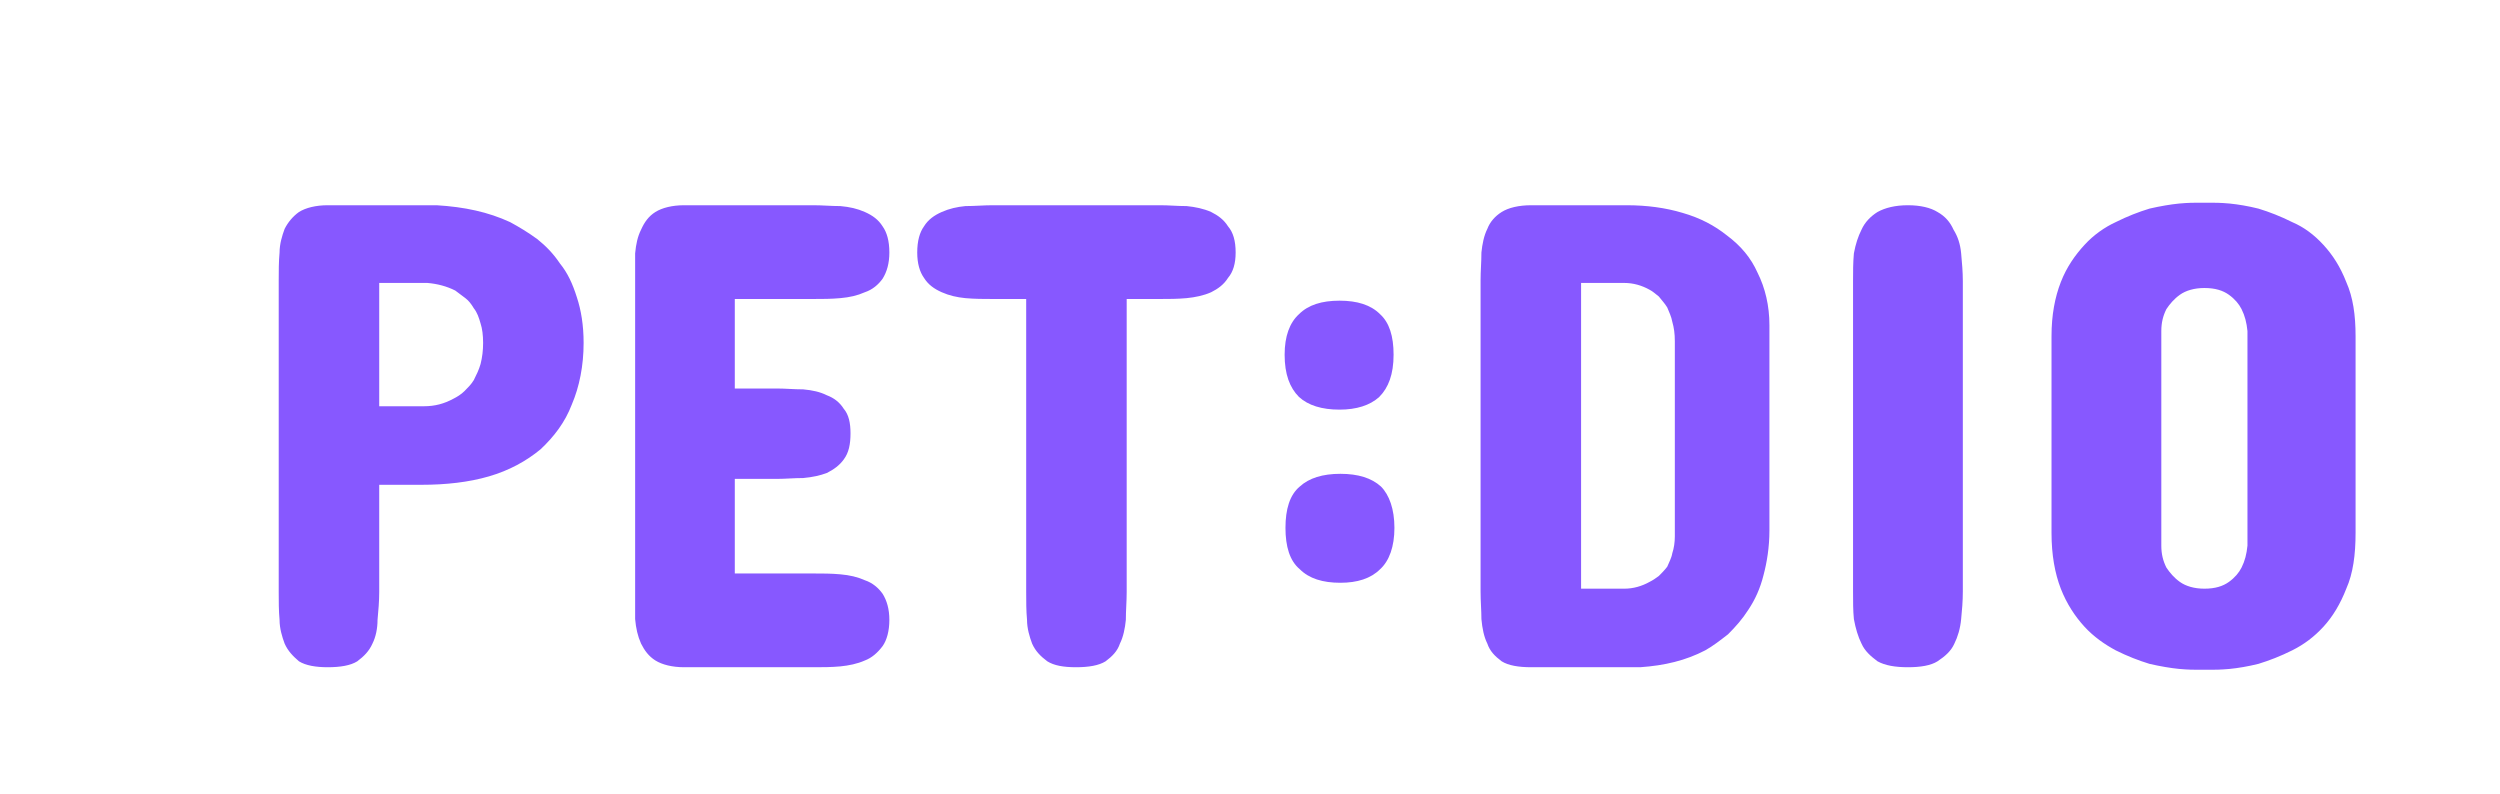
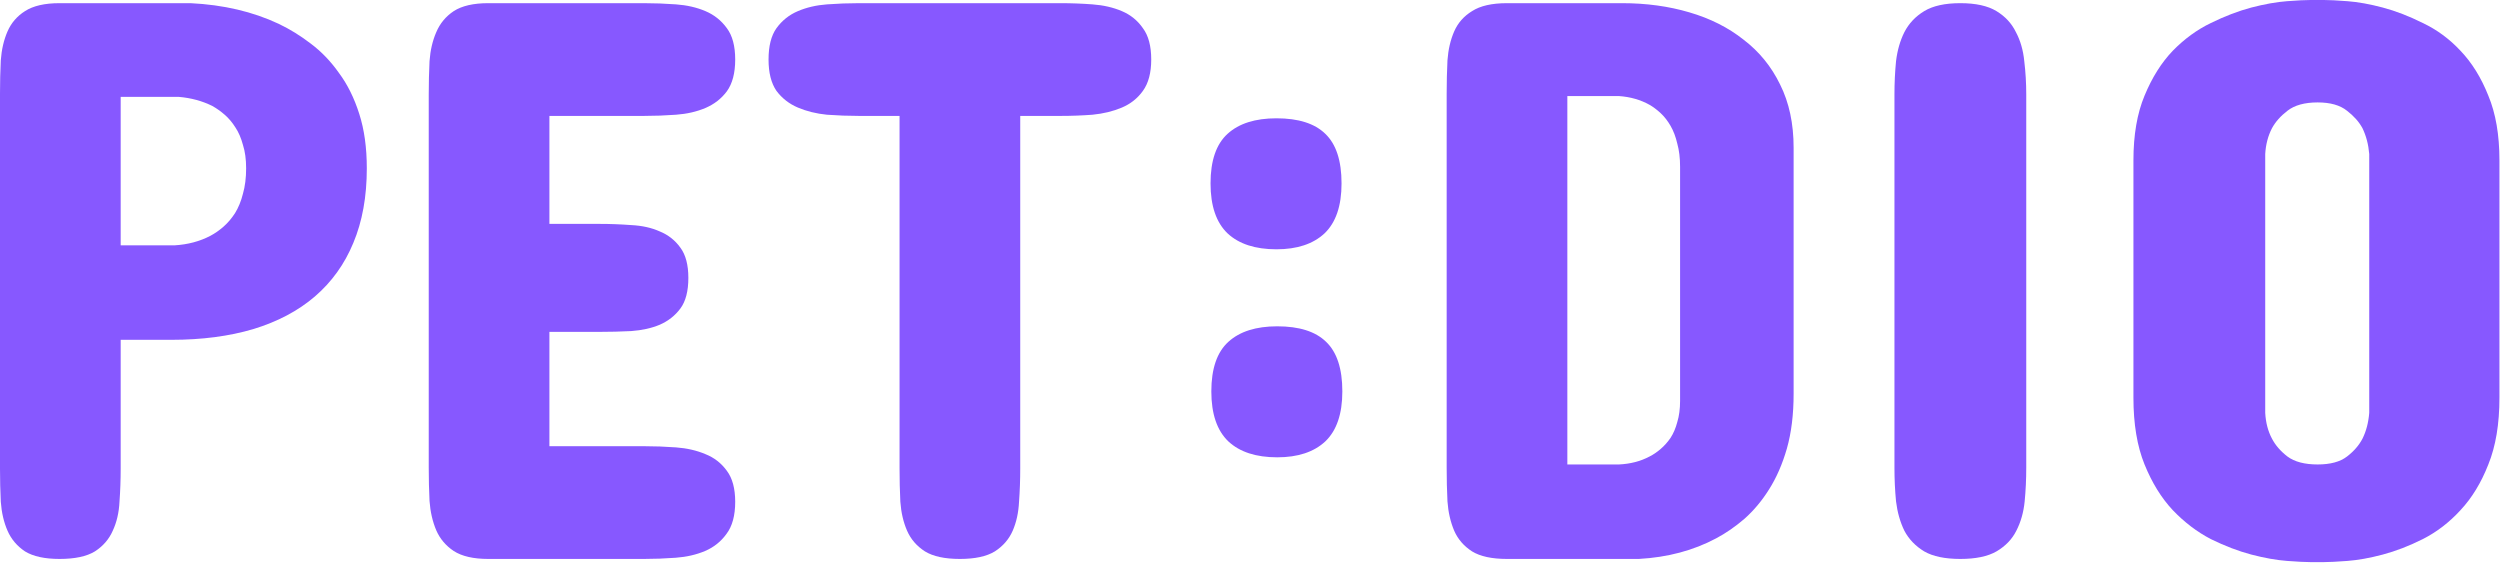
- <svg xmlns="http://www.w3.org/2000/svg" width="296" height="94" viewBox="0 0 296 94" fill="none">
-   <path d="M 44.9 57.4 V 70.1 C 44.9 71.2 44.8 72.3 44.7 73.4 C 44.7 74.4 44.5 75.4 44.1 76.2 C 43.7 77.1 43.1 77.7 42.3 78.3 C 41.5 78.8 40.3 79 38.8 79 C 37.4 79 36.2 78.8 35.4 78.3 C 34.7 77.7 34.1 77.1 33.7 76.2 C 33.4 75.4 33.1 74.4 33.1 73.4 C 33 72.3 33 71.2 33 70.1 V 33.2 C 33 32.1 33 31 33.1 29.9 C 33.1 28.9 33.4 27.9 33.7 27.1 C 34.1 26.3 34.7 25.6 35.4 25.1 C 36.2 24.6 37.4 24.3 38.8 24.3 H 51.7 C 55 24.5 57.8 25.1 60.4 26.3 C 61.5 26.9 62.5 27.5 63.6 28.3 C 64.6 29.1 65.5 30 66.3 31.2 C 67.2 32.3 67.8 33.6 68.3 35.2 C 68.8 36.7 69.1 38.5 69.1 40.6 C 69.1 43.3 68.6 45.8 67.7 47.9 C 66.9 50 65.6 51.7 64 53.2 C 62.3 54.6 60.3 55.7 57.9 56.4 C 55.5 57.1 52.8 57.4 49.9 57.4 H 44.9 Z M 50.2 48.1 C 51.5 48.1 52.6 47.8 53.7 47.2 C 54.1 47 54.6 46.7 55 46.3 C 55.4 45.9 55.8 45.5 56.1 45 C 56.4 44.4 56.7 43.8 56.9 43.1 C 57.1 42.3 57.2 41.5 57.2 40.6 C 57.2 39.7 57.1 38.9 56.9 38.3 C 56.7 37.6 56.5 37 56.1 36.5 C 55.8 36 55.5 35.6 55.1 35.3 C 54.7 35 54.3 34.7 53.9 34.4 C 52.9 33.9 51.8 33.6 50.6 33.5 H 44.9 V 48.1 H 50.2 Z M 96.3 24.3 C 97.4 24.3 98.4 24.4 99.5 24.4 C 100.6 24.5 101.5 24.7 102.4 25.1 C 103.3 25.5 104 26 104.5 26.8 C 105 27.5 105.3 28.5 105.3 29.9 C 105.3 31.2 105 32.2 104.5 33 C 104 33.7 103.3 34.3 102.4 34.6 C 101.5 35 100.6 35.2 99.5 35.3 C 98.4 35.4 97.4 35.4 96.3 35.4 H 87 V 46 H 92 C 93 46 94 46.1 95.1 46.1 C 96.2 46.2 97.1 46.4 97.9 46.8 C 98.7 47.1 99.4 47.6 99.9 48.4 C 100.5 49.1 100.7 50.1 100.7 51.3 C 100.7 52.6 100.5 53.6 99.9 54.4 C 99.4 55.1 98.7 55.6 97.9 56 C 97.1 56.3 96.2 56.5 95.1 56.6 C 94 56.6 93 56.7 92 56.7 H 87 V 67.9 H 96.3 C 97.4 67.9 98.4 67.9 99.5 68 C 100.6 68.1 101.5 68.3 102.4 68.7 C 103.3 69 104 69.6 104.5 70.3 C 105 71.1 105.3 72.1 105.3 73.4 C 105.3 74.7 105 75.8 104.5 76.5 C 103.9 77.3 103.2 77.9 102.4 78.2 C 101.5 78.6 100.5 78.8 99.5 78.9 C 98.4 79 97.4 79 96.3 79 H 81 C 79.6 79 78.4 78.7 77.6 78.2 C 76.8 77.7 76.3 77 75.9 76.2 C 75.5 75.3 75.3 74.4 75.2 73.3 C 75.2 72.2 75.2 71.1 75.2 70 V 33.3 C 75.2 32.2 75.2 31.1 75.2 30 C 75.3 28.9 75.5 28 75.9 27.2 C 76.3 26.3 76.8 25.6 77.6 25.1 C 78.4 24.6 79.6 24.3 81 24.3 H 96.3 Z M 137.4 24.3 C 138.4 24.3 139.4 24.4 140.5 24.4 C 141.5 24.5 142.5 24.7 143.4 25.1 C 144.2 25.5 144.9 26 145.4 26.8 C 146 27.5 146.3 28.5 146.3 29.9 C 146.3 31.2 146 32.2 145.4 32.9 C 144.9 33.7 144.2 34.2 143.4 34.6 C 142.5 35 141.5 35.2 140.5 35.3 C 139.4 35.4 138.4 35.4 137.4 35.4 H 133.4 V 70.1 C 133.4 71.2 133.3 72.3 133.3 73.4 C 133.2 74.4 133 75.4 132.6 76.2 C 132.3 77.1 131.7 77.7 130.9 78.3 C 130.1 78.8 128.9 79 127.4 79 C 125.9 79 124.8 78.8 124 78.3 C 123.2 77.7 122.6 77.1 122.2 76.2 C 121.9 75.4 121.6 74.4 121.6 73.4 C 121.5 72.3 121.5 71.2 121.5 70.1 V 35.4 H 117.5 C 116.5 35.4 115.4 35.4 114.3 35.3 C 113.3 35.2 112.4 35 111.5 34.6 C 110.6 34.2 109.9 33.7 109.4 32.9 C 108.9 32.2 108.6 31.2 108.6 29.9 C 108.6 28.5 108.9 27.5 109.4 26.8 C 109.9 26 110.6 25.5 111.5 25.1 C 112.4 24.7 113.3 24.5 114.3 24.4 C 115.4 24.4 116.5 24.3 117.5 24.3 H 137.4 Z" fill="#8758ff" />
-   <path d="M 165.1 62.5 C 165.1 64.7 164.5 66.4 163.4 67.4 C 162.3 68.5 160.7 69 158.7 69 C 156.6 69 155 68.5 153.9 67.4 C 152.7 66.4 152.2 64.7 152.2 62.5 C 152.2 60.3 152.7 58.6 153.9 57.6 C 155 56.6 156.6 56.1 158.7 56.1 C 160.8 56.1 162.4 56.6 163.5 57.6 C 164.5 58.6 165.1 60.3 165.1 62.5 Z M 165 42 C 165 44.3 164.4 45.9 163.3 47 C 162.2 48 160.6 48.5 158.6 48.5 C 156.5 48.5 154.9 48 153.8 47 C 152.7 45.9 152.1 44.3 152.1 42 C 152.1 39.8 152.7 38.2 153.8 37.2 C 154.9 36.1 156.5 35.6 158.6 35.6 C 160.7 35.6 162.3 36.1 163.4 37.2 C 164.5 38.2 165 39.8 165 42 Z" fill="#8758ff" />
-   <path d="M 192.6 24.3 C 195 24.3 197.2 24.6 199.2 25.2 C 201.3 25.8 203 26.7 204.5 27.9 C 206.1 29.1 207.3 30.5 208.1 32.3 C 209 34.1 209.5 36.2 209.5 38.5 V 62.8 C 209.5 64.8 209.2 66.6 208.8 68.1 C 208.4 69.7 207.8 71 207 72.2 C 206.3 73.3 205.5 74.2 204.6 75.1 C 203.7 75.8 202.8 76.5 201.9 77 C 199.6 78.2 197.1 78.8 194.2 79 H 181.3 C 179.8 79 178.6 78.8 177.8 78.3 C 177 77.7 176.4 77.1 176.1 76.2 C 175.7 75.4 175.5 74.4 175.4 73.3 C 175.4 72.3 175.3 71.2 175.3 70 V 33.2 C 175.3 32.1 175.4 31 175.4 29.9 C 175.5 28.9 175.7 27.9 176.1 27.1 C 176.4 26.3 177 25.6 177.8 25.1 C 178.6 24.6 179.8 24.3 181.3 24.3 H 192.6 Z M 187.2 33.5 V 69.7 H 192.3 C 193.4 69.7 194.4 69.4 195.3 68.9 C 195.7 68.7 196 68.5 196.4 68.2 C 196.7 67.9 197.1 67.5 197.4 67.1 C 197.6 66.6 197.9 66.1 198 65.5 C 198.2 64.9 198.3 64.2 198.3 63.5 V 40.4 C 198.3 39.5 198.2 38.8 198 38.1 C 197.9 37.5 197.6 36.9 197.4 36.4 C 197.1 35.9 196.7 35.5 196.4 35.1 C 196 34.8 195.7 34.5 195.3 34.3 C 194.4 33.8 193.4 33.5 192.3 33.5 H 187.2 Z M 219.4 33.3 C 219.4 32.2 219.4 31.1 219.5 30 C 219.7 28.9 220 28 220.4 27.2 C 220.8 26.3 221.5 25.6 222.3 25.1 C 223.2 24.6 224.4 24.3 225.9 24.3 C 227.4 24.3 228.6 24.6 229.4 25.1 C 230.3 25.6 230.9 26.3 231.3 27.2 C 231.8 28 232.1 28.9 232.2 30 C 232.3 31.1 232.4 32.2 232.4 33.3 V 70 C 232.4 71.2 232.3 72.3 232.2 73.3 C 232.1 74.4 231.8 75.4 231.4 76.2 C 231 77.1 230.3 77.7 229.4 78.3 C 228.6 78.8 227.4 79 225.9 79 C 224.4 79 223.2 78.8 222.3 78.3 C 221.5 77.7 220.8 77.1 220.4 76.2 C 220 75.4 219.7 74.4 219.5 73.3 C 219.4 72.3 219.4 71.2 219.4 70 V 33.3 Z M 242.9 39.8 C 242.9 37.3 243.3 35.2 244 33.4 C 244.7 31.6 245.7 30.2 246.8 29 C 247.9 27.8 249.2 26.9 250.5 26.3 C 251.9 25.6 253.2 25.1 254.5 24.7 C 255.8 24.4 257 24.2 258 24.1 C 259.1 24 259.8 24 260.3 24 H 261.7 C 262.2 24 262.9 24 264 24.1 C 265 24.2 266.2 24.4 267.4 24.7 C 268.7 25.1 270 25.6 271.4 26.3 C 272.8 26.9 274 27.8 275.1 29 C 276.2 30.2 277.1 31.6 277.8 33.4 C 278.6 35.2 278.9 37.3 278.9 39.8 V 63.1 C 278.9 65.7 278.6 67.9 277.8 69.7 C 277.1 71.5 276.2 73 275.1 74.2 C 274 75.4 272.8 76.3 271.4 77 C 270 77.7 268.7 78.2 267.4 78.6 C 266.2 78.9 265 79.1 264 79.2 C 262.9 79.3 262.2 79.3 261.7 79.3 H 260.3 C 259.8 79.3 259.1 79.3 258 79.2 C 257 79.1 255.8 78.9 254.5 78.6 C 253.2 78.2 251.9 77.7 250.5 77 C 249.2 76.3 247.9 75.4 246.8 74.2 C 245.7 73 244.7 71.5 244 69.7 C 243.3 67.9 242.9 65.7 242.9 63.1 V 39.8 Z M 255.9 64.6 C 255.9 65.6 256.1 66.4 256.5 67.2 C 256.9 67.8 257.4 68.4 258.1 68.9 C 258.8 69.4 259.8 69.7 261 69.7 C 262.3 69.7 263.2 69.4 263.9 68.9 C 264.6 68.4 265.1 67.8 265.4 67.2 C 265.8 66.4 266 65.6 266.1 64.6 V 39.2 C 266 38.2 265.8 37.4 265.4 36.6 C 265.1 36 264.6 35.4 263.9 34.9 C 263.2 34.4 262.3 34.1 261 34.1 C 259.8 34.1 258.8 34.4 258.1 34.9 C 257.4 35.4 256.9 36 256.5 36.6 C 256.1 37.4 255.9 38.2 255.9 39.2 V 64.6 Z" fill="#8758ff" />
+ <svg xmlns="http://www.w3.org/2000/svg" width="246" height="56" viewBox="0 0 246 56" fill="none">
+   <path d="M11.875 33.438V46.094C11.875 47.214 11.836 48.307 11.758 49.375C11.706 50.443 11.484 51.393 11.094 52.227C10.729 53.06 10.143 53.737 9.336 54.258C8.529 54.753 7.37 55 5.859 55C4.401 55 3.268 54.753 2.461 54.258C1.68 53.737 1.107 53.06 0.742 52.227C0.378 51.393 0.156 50.443 0.078 49.375C0.026 48.307 0 47.214 0 46.094V9.219C0 8.099 0.026 7.005 0.078 5.938C0.156 4.87 0.378 3.919 0.742 3.086C1.107 2.253 1.68 1.589 2.461 1.094C3.268 0.573 4.401 0.312 5.859 0.312H18.75C21.979 0.469 24.87 1.146 27.422 2.344C28.516 2.865 29.57 3.516 30.586 4.297C31.628 5.078 32.552 6.042 33.359 7.188C34.193 8.307 34.857 9.648 35.352 11.211C35.846 12.747 36.094 14.531 36.094 16.562C36.094 19.349 35.651 21.797 34.766 23.906C33.906 25.99 32.643 27.747 30.977 29.18C29.336 30.586 27.318 31.654 24.922 32.383C22.552 33.086 19.87 33.438 16.875 33.438H11.875ZM17.188 24.141C18.49 24.062 19.662 23.75 20.703 23.203C21.146 22.969 21.576 22.669 21.992 22.305C22.409 21.94 22.787 21.497 23.125 20.977C23.463 20.43 23.724 19.792 23.906 19.062C24.115 18.333 24.219 17.5 24.219 16.562C24.219 15.677 24.115 14.909 23.906 14.258C23.724 13.581 23.477 13.008 23.164 12.539C22.852 12.044 22.5 11.628 22.109 11.289C21.719 10.95 21.315 10.664 20.898 10.43C19.909 9.935 18.802 9.635 17.578 9.531H11.875V24.141H17.188Z" fill="#8758FF" />
+   <path d="M63.359 0.312C64.401 0.312 65.456 0.352 66.523 0.43C67.591 0.508 68.555 0.729 69.414 1.094C70.273 1.458 70.977 2.018 71.523 2.773C72.07 3.503 72.344 4.531 72.344 5.859C72.344 7.188 72.07 8.229 71.523 8.984C70.977 9.714 70.273 10.26 69.414 10.625C68.555 10.99 67.591 11.211 66.523 11.289C65.456 11.367 64.401 11.406 63.359 11.406H54.062V22.031H58.984C60.026 22.031 61.068 22.07 62.109 22.148C63.177 22.201 64.115 22.409 64.922 22.773C65.755 23.112 66.432 23.646 66.953 24.375C67.474 25.078 67.734 26.068 67.734 27.344C67.734 28.646 67.474 29.648 66.953 30.352C66.432 31.055 65.755 31.588 64.922 31.953C64.115 32.292 63.177 32.5 62.109 32.578C61.068 32.63 60.026 32.656 58.984 32.656H54.062V43.906H63.359C64.401 43.906 65.456 43.945 66.523 44.023C67.591 44.102 68.555 44.323 69.414 44.688C70.273 45.026 70.977 45.573 71.523 46.328C72.07 47.057 72.344 48.073 72.344 49.375C72.344 50.729 72.057 51.784 71.484 52.539C70.938 53.294 70.234 53.854 69.375 54.219C68.516 54.583 67.552 54.805 66.484 54.883C65.417 54.961 64.375 55 63.359 55H48.047C46.589 55 45.456 54.74 44.648 54.219C43.867 53.698 43.294 53.021 42.93 52.188C42.565 51.328 42.344 50.365 42.266 49.297C42.214 48.229 42.188 47.135 42.188 46.016V9.297C42.188 8.177 42.214 7.083 42.266 6.016C42.344 4.948 42.565 3.997 42.93 3.164C43.294 2.305 43.867 1.615 44.648 1.094C45.456 0.573 46.589 0.312 48.047 0.312H63.359Z" fill="#8758FF" />
+   <path d="M104.375 0.312C105.417 0.312 106.458 0.352 107.5 0.43C108.568 0.508 109.531 0.729 110.391 1.094C111.25 1.458 111.94 2.018 112.461 2.773C113.008 3.503 113.281 4.531 113.281 5.859C113.281 7.161 113.008 8.19 112.461 8.945C111.94 9.674 111.25 10.221 110.391 10.586C109.531 10.95 108.568 11.185 107.5 11.289C106.458 11.367 105.417 11.406 104.375 11.406H100.391V46.094C100.391 47.214 100.352 48.307 100.273 49.375C100.221 50.443 100.013 51.393 99.648 52.227C99.284 53.06 98.698 53.737 97.891 54.258C97.083 54.753 95.938 55 94.453 55C92.969 55 91.823 54.753 91.016 54.258C90.208 53.737 89.622 53.06 89.258 52.227C88.893 51.393 88.672 50.443 88.594 49.375C88.542 48.307 88.516 47.214 88.516 46.094V11.406H84.531C83.49 11.406 82.435 11.367 81.367 11.289C80.326 11.185 79.375 10.95 78.516 10.586C77.656 10.221 76.953 9.674 76.406 8.945C75.885 8.19 75.625 7.161 75.625 5.859C75.625 4.531 75.885 3.503 76.406 2.773C76.953 2.018 77.656 1.458 78.516 1.094C79.375 0.729 80.326 0.508 81.367 0.43C82.435 0.352 83.49 0.312 84.531 0.312H104.375Z" fill="#8758FF" />
+   <path d="M132.086 38.516C132.086 40.729 131.526 42.37 130.406 43.438C129.286 44.479 127.711 45 125.68 45C123.596 45 121.995 44.479 120.875 43.438C119.755 42.37 119.195 40.729 119.195 38.516C119.195 36.276 119.755 34.648 120.875 33.633C121.995 32.617 123.596 32.109 125.68 32.109C127.841 32.109 129.443 32.617 130.484 33.633C131.552 34.648 132.086 36.276 132.086 38.516ZM132.008 18.047C132.008 20.26 131.448 21.901 130.328 22.969C129.208 24.01 127.633 24.531 125.602 24.531C123.518 24.531 121.917 24.01 120.797 22.969C119.677 21.901 119.117 20.26 119.117 18.047C119.117 15.807 119.677 14.18 120.797 13.164C121.917 12.148 123.518 11.641 125.602 11.641C127.763 11.641 129.365 12.148 130.406 13.164C131.474 14.18 132.008 15.807 132.008 18.047Z" fill="#8758FF" />
+   <path d="M159.617 0.312C161.987 0.312 164.188 0.612 166.219 1.211C168.276 1.81 170.06 2.708 171.57 3.906C173.107 5.078 174.305 6.549 175.164 8.32C176.049 10.091 176.492 12.162 176.492 14.531V38.75C176.492 40.781 176.271 42.578 175.828 44.141C175.385 45.677 174.799 47.018 174.07 48.164C173.367 49.284 172.56 50.247 171.648 51.055C170.737 51.836 169.812 52.474 168.875 52.969C166.635 54.167 164.096 54.844 161.258 55H148.289C146.805 55 145.659 54.753 144.852 54.258C144.044 53.737 143.458 53.06 143.094 52.227C142.729 51.367 142.508 50.404 142.43 49.336C142.378 48.268 142.352 47.161 142.352 46.016V9.219C142.352 8.099 142.378 7.005 142.43 5.938C142.508 4.87 142.729 3.919 143.094 3.086C143.458 2.253 144.044 1.589 144.852 1.094C145.659 0.573 146.805 0.312 148.289 0.312H159.617ZM154.227 9.453V45.703H159.305C160.424 45.651 161.427 45.391 162.312 44.922C162.677 44.74 163.042 44.492 163.406 44.18C163.771 43.867 164.096 43.503 164.383 43.086C164.669 42.643 164.891 42.122 165.047 41.523C165.229 40.925 165.32 40.234 165.32 39.453V16.406C165.32 15.547 165.229 14.792 165.047 14.141C164.891 13.463 164.669 12.878 164.383 12.383C164.096 11.888 163.771 11.471 163.406 11.133C163.042 10.794 162.677 10.521 162.312 10.312C161.427 9.818 160.424 9.531 159.305 9.453H154.227Z" fill="#8758FF" />
+   <path d="M186.414 9.297C186.414 8.177 186.466 7.083 186.57 6.016C186.701 4.948 186.974 3.997 187.391 3.164C187.833 2.305 188.484 1.615 189.344 1.094C190.203 0.573 191.388 0.312 192.898 0.312C194.409 0.312 195.594 0.573 196.453 1.094C197.312 1.615 197.951 2.305 198.367 3.164C198.81 3.997 199.083 4.948 199.188 6.016C199.318 7.083 199.383 8.177 199.383 9.297V46.016C199.383 47.161 199.331 48.268 199.227 49.336C199.122 50.404 198.849 51.367 198.406 52.227C197.99 53.06 197.339 53.737 196.453 54.258C195.594 54.753 194.409 55 192.898 55C191.388 55 190.203 54.753 189.344 54.258C188.484 53.737 187.833 53.06 187.391 52.227C186.974 51.367 186.701 50.404 186.57 49.336C186.466 48.268 186.414 47.161 186.414 46.016V9.297Z" fill="#8758FF" />
+   <path d="M209.93 15.781C209.93 13.281 210.294 11.159 211.023 9.414C211.753 7.643 212.677 6.172 213.797 5C214.943 3.828 216.193 2.917 217.547 2.266C218.927 1.589 220.255 1.081 221.531 0.742C222.833 0.404 224.005 0.195 225.047 0.117C226.089 0.039 226.857 0 227.352 0H228.68C229.174 0 229.943 0.039 230.984 0.117C232.026 0.195 233.185 0.404 234.461 0.742C235.737 1.081 237.052 1.589 238.406 2.266C239.786 2.917 241.023 3.828 242.117 5C243.237 6.172 244.148 7.643 244.852 9.414C245.581 11.159 245.945 13.281 245.945 15.781V39.141C245.945 41.719 245.581 43.906 244.852 45.703C244.148 47.5 243.237 48.997 242.117 50.195C241.023 51.393 239.786 52.344 238.406 53.047C237.052 53.724 235.737 54.232 234.461 54.57C233.185 54.909 232.026 55.117 230.984 55.195C229.943 55.273 229.174 55.312 228.68 55.312H227.352C226.857 55.312 226.089 55.273 225.047 55.195C224.005 55.117 222.833 54.909 221.531 54.57C220.255 54.232 218.927 53.724 217.547 53.047C216.193 52.344 214.943 51.393 213.797 50.195C212.677 48.997 211.753 47.5 211.023 45.703C210.294 43.906 209.93 41.719 209.93 39.141V15.781ZM222.898 40.625C222.951 41.589 223.172 42.435 223.562 43.164C223.901 43.815 224.409 44.401 225.086 44.922C225.789 45.443 226.779 45.703 228.055 45.703C229.305 45.703 230.268 45.443 230.945 44.922C231.622 44.401 232.13 43.815 232.469 43.164C232.833 42.435 233.055 41.589 233.133 40.625V15.156C233.055 14.219 232.833 13.372 232.469 12.617C232.13 11.992 231.622 11.419 230.945 10.898C230.268 10.352 229.305 10.078 228.055 10.078C226.779 10.078 225.789 10.352 225.086 10.898C224.409 11.419 223.901 11.992 223.562 12.617C223.172 13.372 222.951 14.219 222.898 15.156V40.625Z" fill="#8758FF" />
</svg>
